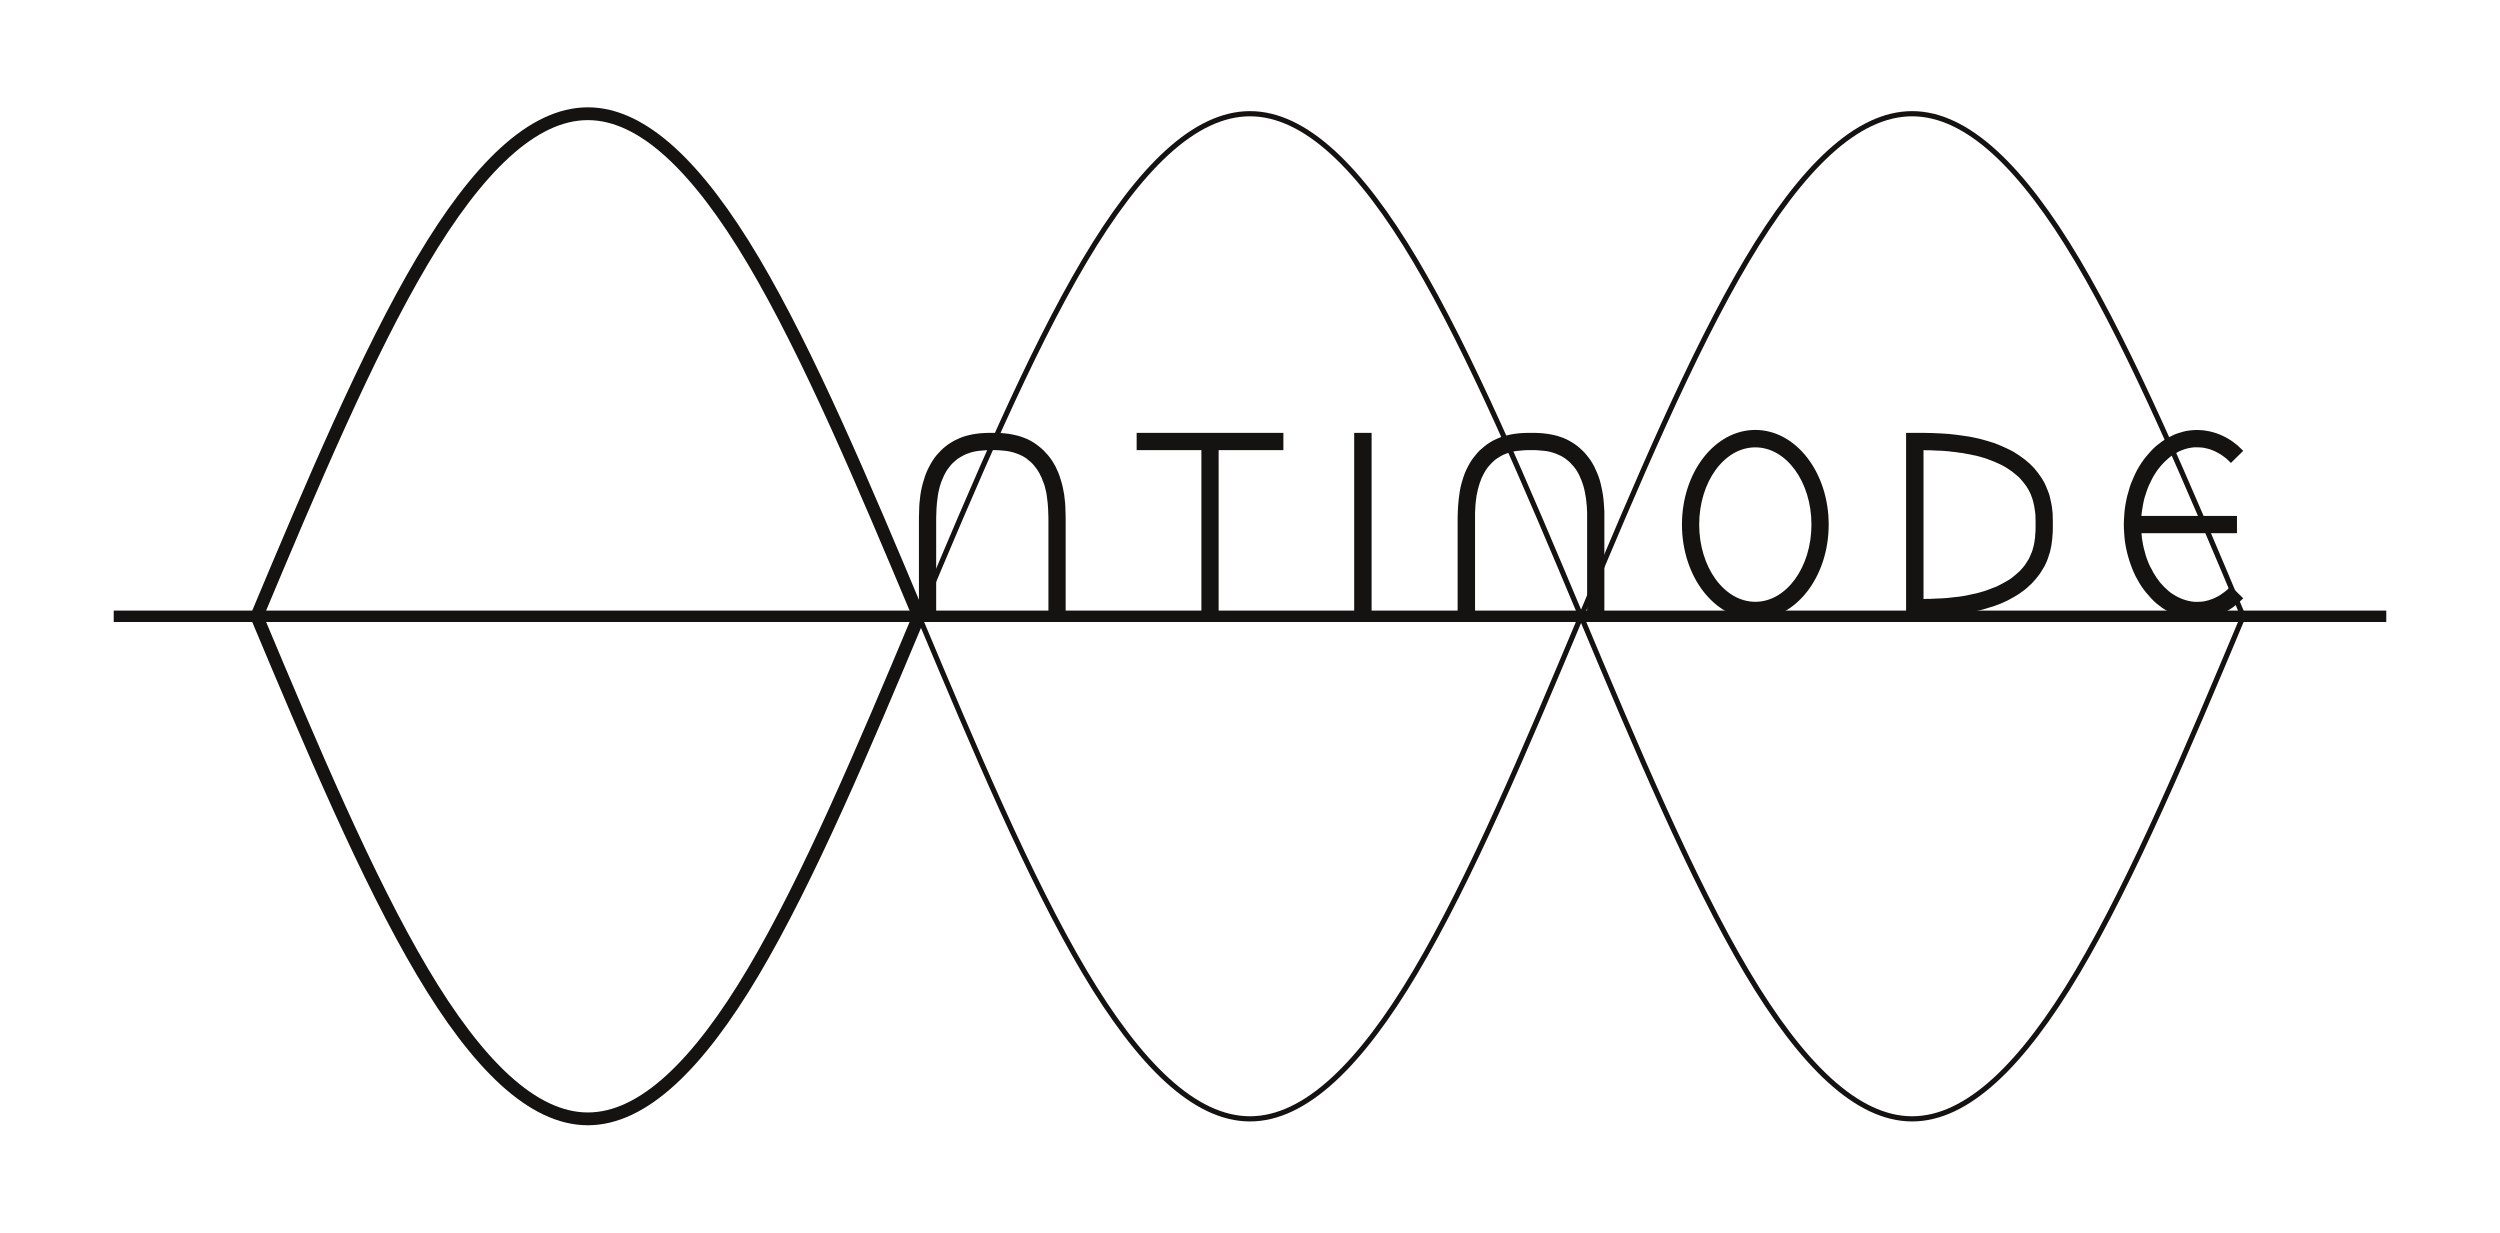
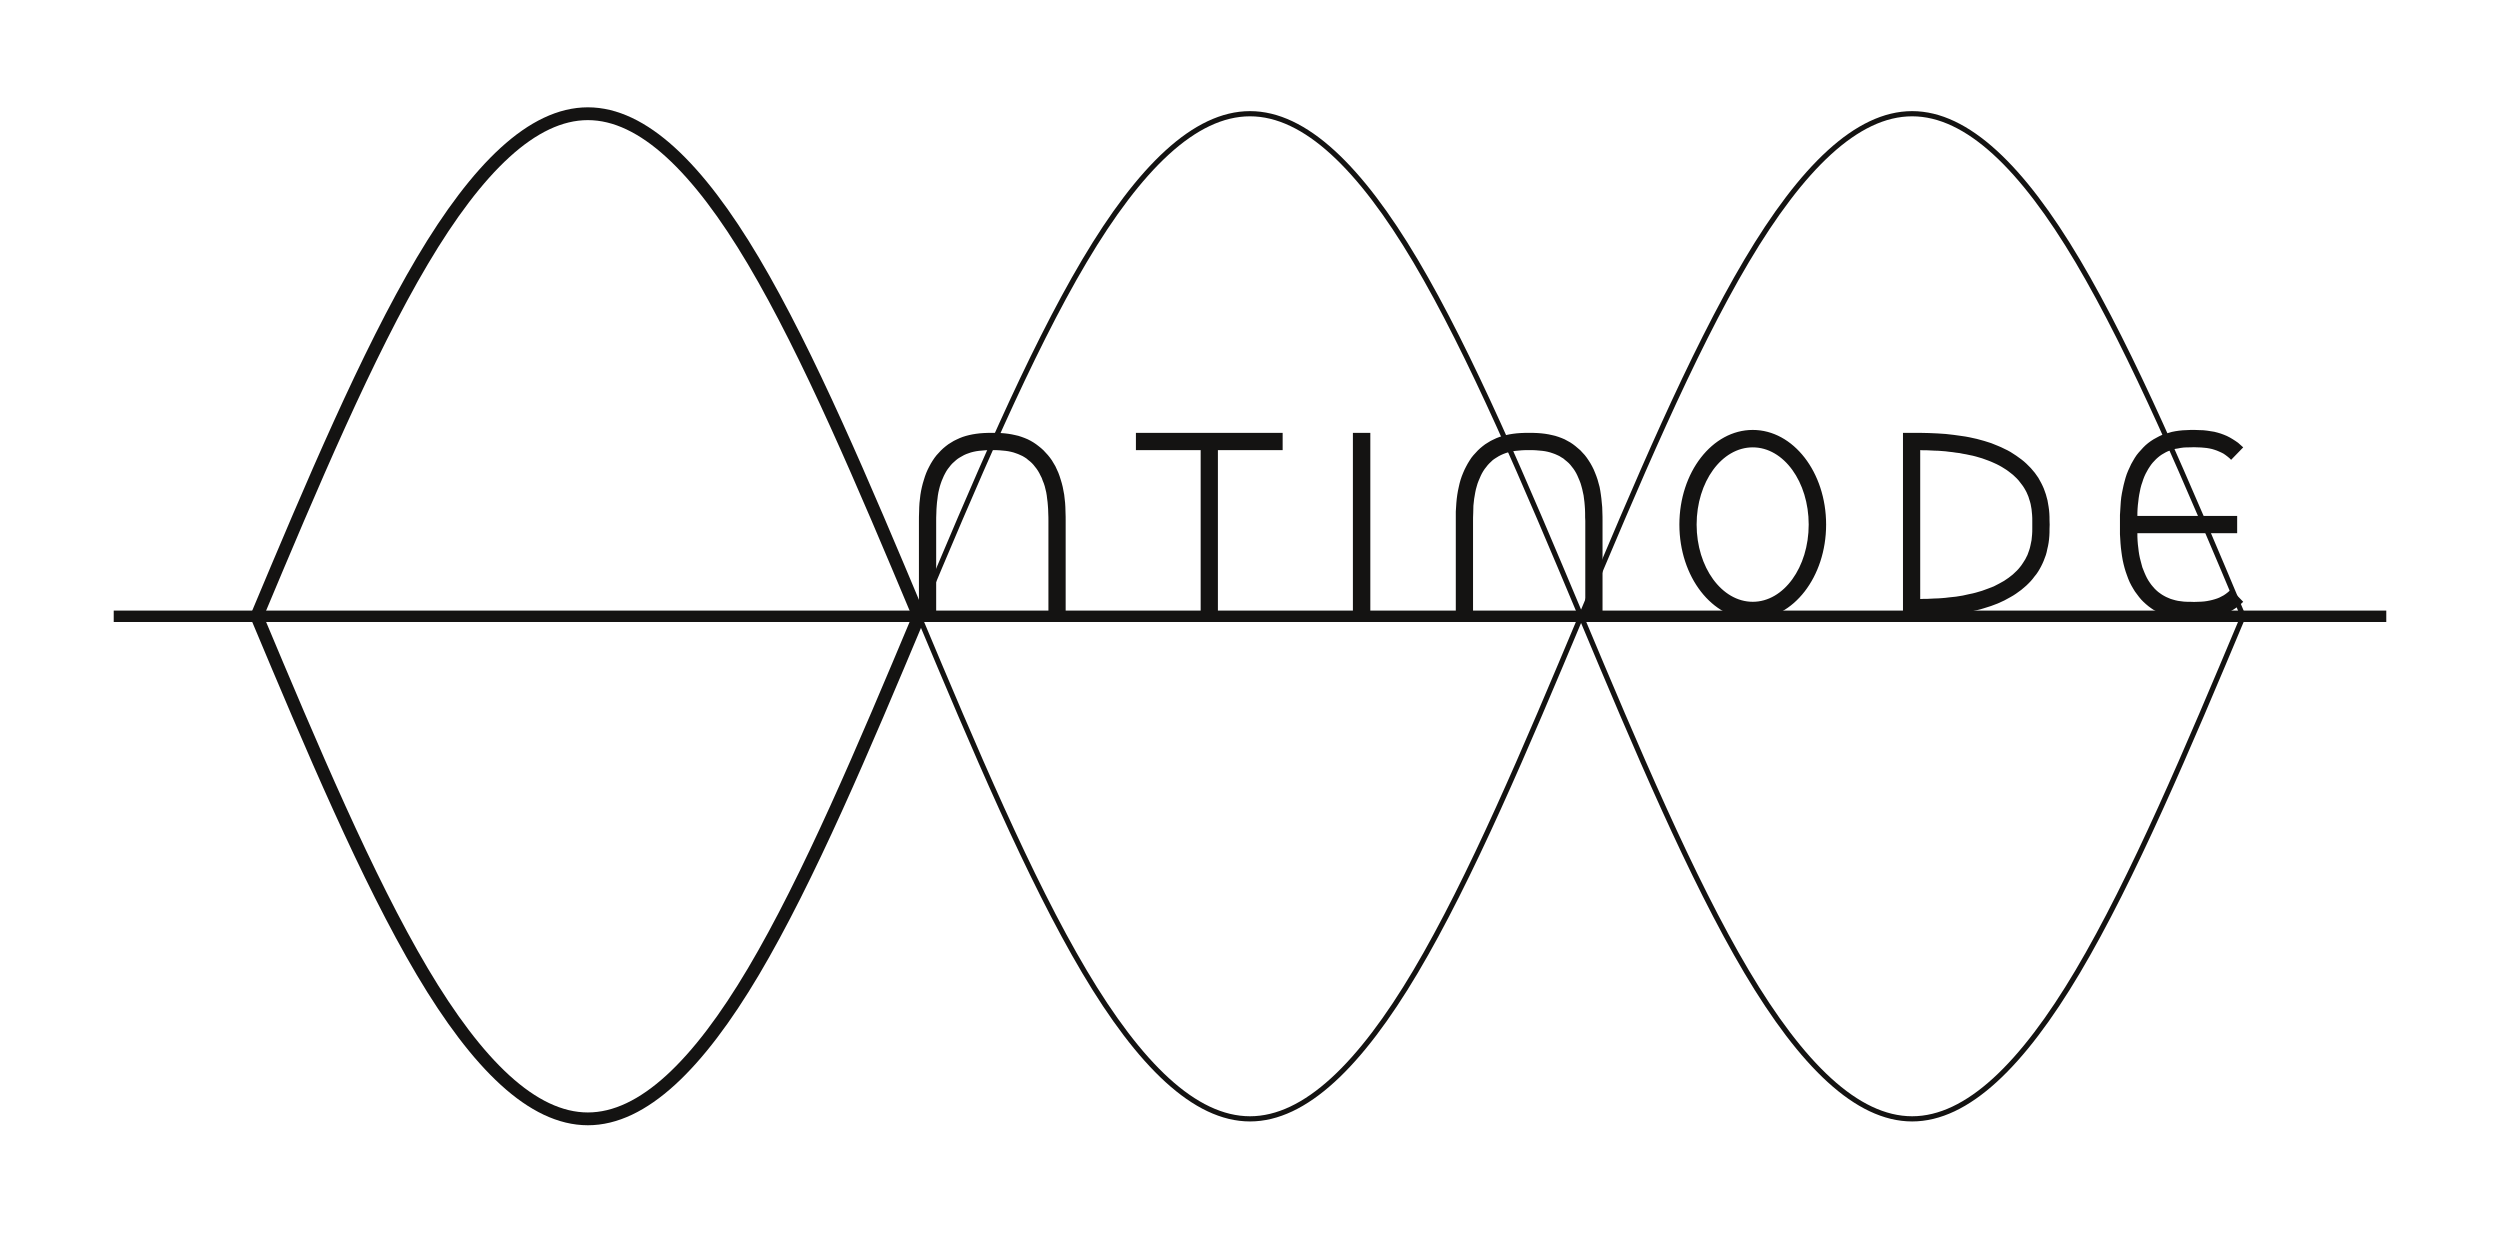
<svg xmlns="http://www.w3.org/2000/svg" width="1363" height="672" fill="#141312" viewBox="-140 -336 1363 672">
  <path fill="none" stroke="#141312" stroke-width="6.98" d="M0 0c30.08 71.73 60.17 143.02 90.25 193.75C120.33 244.47 150.42 274 180.5 274s60.17-29.53 90.25-80.25C300.83 143.02 330.92 71.73 361 0c-30.08-71.73-60.17-143.02-90.25-193.75C240.67-244.47 210.58-274 180.5-274s-60.17 29.53-90.25 80.25C60.17-143.02 30.08-71.73 0 0Z" />
  <path fill="none" stroke="#141312" stroke-width="2.83" d="M361 0c30.08 71.73 60.17 143.02 90.25 193.75C481.33 244.47 511.42 274 541.5 274s60.17-29.53 90.25-80.25C661.83 143.02 691.92 71.73 722 0c-30.08-71.73-60.17-143.02-90.25-193.75C601.67-244.47 571.58-274 541.5-274s-60.17 29.53-90.25 80.25C421.17-143.02 391.08-71.73 361 0Zm361 0c30.08 71.73 60.17 143.02 90.25 193.75C842.33 244.47 872.42 274 902.5 274s60.17-29.53 90.25-80.25C1022.83 143.02 1052.92 71.73 1083 0c-30.08-71.73-60.17-143.02-90.25-193.75C962.67-244.47 932.58-274 902.5-274s-60.17 29.53-90.25 80.25C782.17-143.02 752.08-71.73 722 0Z" />
  <path fill="none" stroke="#141312" stroke-width="6.22" d="M-78 0h1239" />
-   <path d="M361 0v-52h9.4V0Zm70.6 0v-52h9.4V0Zm0-52c0-.7 0-3-.1-4.4 0-1.4-.1-2.7-.2-4s-.2-2.5-.4-3.7c-.1-1.2-.3-2.4-.5-3.5-.3-1.2-.5-2.2-.8-3.3s-.7-2.1-1.1-3c-.3-1-.7-2-1.2-2.8-.4-.9-.9-1.8-1.4-2.6s-1-1.5-1.6-2.2a16.3 16.3 0 0 0-3.7-3.7c-.6-.6-1.3-1.1-2-1.5-.8-.5-1.5-.9-2.3-1.2-.8-.4-1.6-.7-2.5-1-.8-.3-1.7-.6-2.7-.8-.9-.2-1.9-.4-2.9-.5-1.1-.1-2.1-.2-3.3-.3s-2.6-.1-3.9-.1-2.7 0-4 .1c-1.2.1-2.2.2-3.3.3-1 .1-2 .3-2.9.5-1 .2-1.9.5-2.7.8-.9.3-1.7.6-2.5 1s-1.5.8-2.3 1.3c-.7.4-1.4.9-2 1.4-.7.6-1.4 1.2-2 1.8s-1.2 1.3-1.7 2c-.6.7-1.1 1.4-1.6 2.2s-.9 1.7-1.4 2.6c-.4.8-.8 1.8-1.2 2.8-.3.9-.7 1.9-1 3-.3 1-.5 2.1-.8 3.3-.2 1.1-.4 2.3-.5 3.5-.2 1.2-.3 2.4-.4 3.7s-.2 2.6-.2 3.9c-.1 1.4-.1 3.7-.1 4.4H361c0-.9 0-3.5.1-5.1 0-1.6.1-3.2.2-4.7.2-1.5.3-3 .5-4.4s.5-2.9.8-4.2c.3-1.4.7-2.7 1.1-4s.8-2.6 1.3-3.8 1-2.3 1.6-3.4c.6-1.2 1.2-2.2 1.9-3.3.6-1 1.4-2 2.1-2.9.8-.9 1.6-1.8 2.4-2.6s1.7-1.6 2.6-2.3c.9-.8 1.9-1.4 2.9-2 1-.7 2-1.2 3.1-1.7 1-.5 2.2-1 3.3-1.4s2.3-.7 3.5-1 2.5-.5 3.8-.7 2.6-.3 4.1-.4 3.1-.1 4.7-.1c1.5 0 3.2 0 4.6.1 1.5.1 2.8.2 4.1.4s2.5.4 3.7.7c1.3.2 2.4.6 3.6 1 1.1.4 2.2.8 3.3 1.3s2.1 1.1 3.1 1.7 1.9 1.3 2.8 2c1 .7 1.8 1.5 2.7 2.3.8.8 1.6 1.7 2.4 2.6s1.5 1.9 2.2 2.9c.6 1 1.3 2.1 1.9 3.2.5 1.2 1.1 2.3 1.6 3.5s.9 2.5 1.3 3.8.8 2.6 1.1 4 .5 2.8.8 4.2c.2 1.5.3 2.9.5 4.5.1 1.5.2 3 .2 4.6.1 1.7.1 4.3.1 5.2Zm48.1-48h80v9.4h-80ZM515 0v-100h9.4V0Zm83.3 0v-100h9.5V0Zm56.4 0v-52h9.5V0Zm70.6 0v-52h9.4V0Zm0-52v-4.4c-.1-1.4-.1-2.7-.2-4s-.3-2.5-.4-3.7c-.2-1.2-.4-2.4-.6-3.5-.2-1.2-.5-2.2-.8-3.3s-.7-2.1-1-3c-.4-1-.8-2-1.2-2.8-.5-.9-.9-1.8-1.4-2.6s-1.1-1.5-1.6-2.2c-.6-.7-1.2-1.4-1.8-2s-1.2-1.2-1.9-1.7q-1.05-.9-2.1-1.5c-.7-.5-1.5-.9-2.3-1.2-.8-.4-1.6-.7-2.4-1-.9-.3-1.8-.6-2.7-.8-1-.2-1.9-.4-3-.5q-1.5-.15-3.3-.3c-1.2-.1-2.6-.1-3.9-.1s-2.7 0-3.9.1q-1.8.15-3.3.3c-1.1.1-2.1.3-3 .5s-1.8.5-2.7.8-1.7.6-2.5 1-1.5.8-2.2 1.3c-.8.4-1.4.9-2.1 1.4-.7.6-1.3 1.2-1.9 1.8s-1.2 1.3-1.8 2c-.5.7-1.1 1.4-1.5 2.2-.5.8-1 1.7-1.4 2.6-.5.8-.9 1.8-1.2 2.8-.4.9-.7 1.9-1 3-.3 1-.6 2.1-.8 3.3-.3 1.1-.5 2.3-.6 3.5-.2 1.2-.3 2.4-.4 3.7s-.1 2.6-.2 3.9v4.4h-9.5c0-.9 0-3.5.1-5.1s.1-3.2.3-4.7c.1-1.5.3-3 .5-4.4s.4-2.9.7-4.2c.3-1.4.7-2.7 1.1-4s.8-2.6 1.3-3.8 1-2.3 1.6-3.4c.6-1.2 1.2-2.2 1.9-3.3.7-1 1.4-2 2.2-2.9.7-.9 1.5-1.8 2.3-2.6.9-.8 1.8-1.6 2.7-2.3.9-.8 1.8-1.4 2.8-2 1-.7 2-1.2 3.1-1.7s2.2-1 3.3-1.4c1.2-.4 2.3-.7 3.6-1 1.2-.3 2.4-.5 3.8-.7 1.3-.2 2.6-.3 4-.4 1.5-.1 3.2-.1 4.7-.1 1.6 0 3.2 0 4.6.1 1.5.1 2.8.2 4.1.4s2.6.4 3.8.7c1.2.2 2.4.6 3.5 1 1.2.4 2.3.8 3.3 1.3 1.1.5 2.1 1.1 3.1 1.7s2 1.3 2.9 2 1.8 1.5 2.6 2.3c.9.8 1.7 1.7 2.4 2.6.8.9 1.5 1.9 2.2 2.9s1.3 2.1 1.9 3.2c.6 1.2 1.1 2.3 1.6 3.5s1 2.5 1.4 3.8.7 2.6 1 4 .6 2.8.8 4.2c.2 1.5.4 2.9.5 4.5.1 1.5.2 3 .3 4.6v5.2ZM857-50c0 28.5-17.9 51.6-40 51.6S777-21.5 777-50s17.9-51.6 40-51.6 40 23.1 40 51.6m-9.4 0c0-23.3-13.7-42.1-30.6-42.1S786.4-73.3 786.4-50 800.1-7.9 817-7.9s30.6-18.8 30.6-42.1m51.6 50v-100h9.5V0Zm4.7-100h4.9c1.6 0 3.2.1 4.7.1 1.5.1 3.1.1 4.6.2l4.5.3c1.4.2 2.9.3 4.4.5 1.4.2 2.8.4 4.3.6 1.4.2 2.8.4 4.2.7s2.7.6 4.1.9c1.3.4 2.6.7 3.9 1.1l3.9 1.2c1.2.5 2.5 1 3.7 1.5s2.3 1 3.5 1.6c1.1.5 2.2 1.1 3.3 1.7 1.1.7 2.1 1.3 3.1 2s2 1.4 2.9 2.1 1.8 1.5 2.7 2.3l2.4 2.4c.7.9 1.4 1.7 2.1 2.6s1.3 1.8 1.9 2.7c.6 1 1.2 1.9 1.7 2.9s.9 2 1.3 3c.5 1 .8 2.1 1.2 3.1.3 1.1.6 2.2.8 3.3.3 1.1.5 2.3.7 3.5.1 1.1.3 2.3.4 3.6 0 1.3.1 2.5.1 3.9v4.5c0 1.4-.1 2.7-.2 3.9-.1 1.3-.2 2.5-.4 3.7-.1 1.2-.3 2.3-.6 3.4q-.3 1.8-.9 3.3c-.3 1.1-.7 2.2-1.1 3.2s-.9 2-1.4 3c-.5.9-1.1 1.9-1.7 2.8-.6 1-1.2 1.9-1.9 2.7-.7.9-1.4 1.8-2.2 2.6-.7.8-1.5 1.7-2.4 2.4-.8.8-1.7 1.6-2.6 2.3-1 .7-1.9 1.4-2.9 2.1s-2.1 1.3-3.1 1.9l-3.3 1.8c-1.2.5-2.4 1.1-3.5 1.6-1.2.5-2.5.9-3.7 1.4l-3.9 1.2c-1.3.4-2.6.8-3.9 1.1-1.4.3-2.7.6-4.1.9s-2.8.5-4.2.7c-1.4.3-2.9.4-4.3.6-1.5.2-2.9.3-4.4.5l-4.5.3c-1.5.1-3 .1-4.5.2-1.6 0-3.1.1-4.7.1h-4.9v-9.4h4.4c1.4-.1 2.7-.1 4.1-.1 1.4-.1 2.7-.1 4.1-.2 1.3 0 2.6-.1 4-.2 1.3-.1 2.6-.2 3.9-.4 1.2-.1 2.5-.3 3.8-.4 1.2-.2 2.5-.4 3.7-.6 1.2-.3 2.4-.5 3.6-.8 1.2-.2 2.4-.5 3.5-.8 1.2-.3 2.3-.7 3.4-1 1.1-.4 2.2-.8 3.2-1.2 1.1-.4 2.1-.8 3.1-1.2 1-.5 2-1 2.9-1.5q1.5-.75 2.7-1.5c.9-.5 1.8-1.1 2.6-1.7.7-.6 1.5-1.2 2.2-1.8s1.4-1.3 2.1-1.9c.6-.7 1.2-1.3 1.8-2s1.1-1.4 1.6-2.2c.5-.7.9-1.5 1.4-2.2.4-.8.8-1.6 1.1-2.4.4-.8.7-1.6 1-2.5.2-.8.5-1.7.7-2.6.2-1 .4-1.9.5-2.9.2-1 .3-2 .3-3.1.1-1 .2-2.2.2-3.4v-3.9c0-1.2-.1-2.3-.1-3.4-.1-1.1-.2-2.1-.4-3.1-.1-.9-.3-1.9-.5-2.8s-.4-1.8-.7-2.7c-.3-.8-.6-1.7-.9-2.5-.4-.8-.7-1.6-1.1-2.3-.5-.8-.9-1.5-1.4-2.3-.5-.7-1-1.4-1.6-2.1l-1.8-2.1c-.6-.6-1.3-1.3-2.1-1.9-.7-.6-1.4-1.2-2.2-1.8s-1.7-1.2-2.5-1.7c-.9-.6-1.8-1.1-2.7-1.6-1-.5-2-1-3-1.4-1-.5-2-.9-3.1-1.3-1-.4-2.1-.8-3.2-1.2-1.1-.3-2.2-.6-3.4-1-1.1-.3-2.3-.6-3.5-.8-1.2-.3-2.4-.5-3.6-.7-1.3-.3-2.5-.5-3.8-.6-1.2-.2-2.5-.4-3.8-.5-1.3-.2-2.6-.3-3.9-.4s-2.6-.2-4-.2c-1.3-.1-2.7-.1-4-.2-1.4 0-2.8 0-4.2-.1h-4.4Zm172.4 16.4c-.4-.4-1.6-1.6-2.4-2.3s-1.6-1.2-2.4-1.8-1.7-1.1-2.5-1.5c-.8-.5-1.7-.9-2.5-1.2-.9-.4-1.8-.7-2.6-.9-.9-.3-1.8-.4-2.6-.6-.9-.1-1.8-.2-2.7-.2-.8-.1-1.7 0-2.6 0-.8.1-1.7.2-2.6.4s-1.7.4-2.6.7-1.7.7-2.6 1c-.8.4-1.6.9-2.5 1.4-.8.5-1.6 1-2.4 1.6s-1.6 1.3-2.3 2c-.8.7-1.5 1.4-2.2 2.2-.8.8-1.4 1.7-2.1 2.5-.7.9-1.3 1.8-1.9 2.8-.6.9-1.2 1.9-1.7 3-.5 1-1 2-1.5 3.1s-.9 2.2-1.3 3.4c-.4 1.1-.7 2.3-1.1 3.4-.3 1.2-.6 2.4-.8 3.6l-.6 3.6c-.2 1.3-.3 2.5-.4 3.7 0 1.3-.1 2.5-.1 3.8 0 1.2.1 2.4.2 3.7 0 1.2.2 2.4.3 3.7l.6 3.6c.3 1.2.5 2.4.9 3.6.3 1.2.6 2.3 1 3.5.4 1.1.9 2.2 1.3 3.3.5 1.1 1 2.1 1.6 3.1.5 1.1 1.1 2.1 1.7 3 .6 1 1.2 1.9 1.9 2.8.6.9 1.3 1.7 2.1 2.5.7.8 1.4 1.5 2.2 2.2.7.7 1.5 1.4 2.3 2s1.7 1.1 2.5 1.6 1.7.9 2.5 1.3 1.7.7 2.6 1c.8.3 1.7.5 2.6.7s1.7.3 2.6.4c.9 0 1.8.1 2.6 0 .9 0 1.8-.1 2.6-.2.9-.2 1.8-.4 2.6-.6.9-.3 1.8-.6 2.6-.9.9-.4 1.7-.8 2.5-1.2.9-.5 1.7-1 2.5-1.6.8-.5 1.6-1.2 2.4-1.8.8-.7 1.9-1.8 2.3-2.2l6.7 6.6c-.5.5-1.9 1.9-2.9 2.8-1 .8-2 1.6-3.1 2.4-1.1.7-2.2 1.4-3.3 2s-2.2 1.1-3.3 1.6c-1.2.5-2.3.9-3.5 1.3-1.2.3-2.4.6-3.6.8-1.1.2-2.3.3-3.6.4q-1.8.15-3.6 0c-1.2 0-2.4-.2-3.6-.4s-2.3-.5-3.5-.8c-1.2-.4-2.4-.8-3.5-1.3-1.2-.4-2.3-1-3.4-1.6s-2.2-1.3-3.3-2c-1-.8-2.1-1.6-3.1-2.4-1-.9-2-1.8-2.9-2.8s-1.8-2-2.7-3.1c-.9-1-1.7-2.2-2.5-3.3-.8-1.2-1.5-2.4-2.2-3.7-.7-1.2-1.4-2.5-2-3.9-.6-1.3-1.1-2.6-1.6-4s-1-2.8-1.4-4.3c-.4-1.4-.8-2.8-1.1-4.3s-.6-3-.8-4.5-.3-3-.4-4.5-.2-3-.2-4.5c0-1.6.1-3.1.2-4.6s.2-3 .4-4.5.5-3 .8-4.5c.3-1.4.6-2.9 1.1-4.3.4-1.5.8-2.9 1.3-4.3.5-1.3 1.1-2.7 1.7-4s1.2-2.7 1.9-3.9c.7-1.3 1.5-2.5 2.2-3.6.8-1.2 1.6-2.3 2.5-3.4s1.8-2.1 2.7-3.1 1.9-1.9 2.9-2.8c1-.8 2-1.6 3.1-2.4 1.1-.7 2.1-1.4 3.2-2s2.3-1.2 3.4-1.7c1.2-.5 2.3-.9 3.5-1.2 1.2-.4 2.3-.7 3.5-.9s2.4-.3 3.6-.4q1.8-.15 3.6 0c1.2 0 2.5.2 3.6.4 1.2.2 2.4.4 3.6.8 1.2.3 2.3.7 3.5 1.2 1.1.5 2.3 1 3.4 1.6s2.2 1.3 3.3 2c1 .8 2 1.6 3.1 2.4 1 .9 2.5 2.4 3 2.9Zm-53.7 28.9h57v9.4h-57Z" />
+   <path d="M361 0v-52h9.4V0Zm70.6 0v-52h9.4V0Zm0-52c0-.7 0-3-.1-4.4 0-1.4-.1-2.7-.2-4s-.2-2.5-.4-3.7c-.1-1.2-.3-2.4-.5-3.5-.3-1.2-.5-2.2-.8-3.3s-.7-2.1-1.1-3c-.3-1-.7-2-1.2-2.8-.4-.9-.9-1.8-1.4-2.6s-1-1.5-1.6-2.2a16.3 16.3 0 0 0-3.7-3.7c-.6-.6-1.3-1.1-2-1.5-.8-.5-1.5-.9-2.3-1.2-.8-.4-1.6-.7-2.5-1-.8-.3-1.7-.6-2.7-.8-.9-.2-1.9-.4-2.9-.5-1.1-.1-2.1-.2-3.3-.3s-2.6-.1-3.9-.1-2.7 0-4 .1c-1.2.1-2.2.2-3.3.3-1 .1-2 .3-2.9.5-1 .2-1.9.5-2.7.8-.9.3-1.7.6-2.5 1s-1.5.8-2.3 1.3c-.7.4-1.4.9-2 1.4-.7.6-1.4 1.2-2 1.8s-1.2 1.3-1.7 2c-.6.7-1.1 1.4-1.6 2.2s-.9 1.7-1.4 2.6c-.4.8-.8 1.8-1.2 2.8-.3.9-.7 1.9-1 3-.3 1-.5 2.1-.8 3.3-.2 1.1-.4 2.3-.5 3.5-.2 1.2-.3 2.4-.4 3.7s-.2 2.6-.2 3.9c-.1 1.4-.1 3.7-.1 4.4H361c0-.9 0-3.5.1-5.1 0-1.6.1-3.2.2-4.7.2-1.5.3-3 .5-4.4s.5-2.9.8-4.2c.3-1.4.7-2.7 1.1-4s.8-2.6 1.3-3.8 1-2.3 1.6-3.4c.6-1.2 1.2-2.2 1.9-3.3.6-1 1.4-2 2.1-2.9.8-.9 1.6-1.8 2.4-2.6s1.7-1.6 2.6-2.3c.9-.8 1.9-1.4 2.9-2 1-.7 2-1.2 3.1-1.7 1-.5 2.2-1 3.3-1.4s2.3-.7 3.5-1 2.5-.5 3.8-.7 2.6-.3 4.1-.4 3.1-.1 4.7-.1c1.5 0 3.2 0 4.6.1 1.5.1 2.8.2 4.1.4s2.5.4 3.7.7c1.3.2 2.4.6 3.6 1 1.1.4 2.2.8 3.3 1.3s2.1 1.1 3.1 1.7 1.9 1.3 2.8 2c1 .7 1.8 1.5 2.7 2.3.8.8 1.6 1.7 2.4 2.6s1.5 1.9 2.2 2.9c.6 1 1.3 2.1 1.9 3.2.5 1.2 1.1 2.3 1.6 3.5s.9 2.5 1.3 3.8.8 2.6 1.1 4 .5 2.8.8 4.2c.2 1.5.3 2.9.5 4.5.1 1.5.2 3 .2 4.6.1 1.7.1 4.3.1 5.2Zm47.7-48h80v9.4h-80ZM514.6 0v-100h9.4V0Zm83 0v-100h9.5V0Zm56.1 0v-52h9.4V0Zm70.6 0v-52h9.4V0Zm0-52c-.1-.7-.1-3-.1-4.4s-.1-2.7-.2-4-.2-2.5-.4-3.7c-.1-1.2-.3-2.4-.6-3.5-.2-1.2-.5-2.2-.8-3.3s-.6-2.1-1-3c-.4-1-.8-2-1.2-2.8-.4-.9-.9-1.8-1.4-2.6s-1-1.5-1.6-2.2c-.5-.7-1.1-1.4-1.7-2-.7-.6-1.3-1.2-2-1.7q-.9-.9-2.1-1.5c-.7-.5-1.4-.9-2.2-1.2-.8-.4-1.6-.7-2.5-1s-1.7-.6-2.7-.8c-.9-.2-1.9-.4-2.9-.5-1.1-.1-2.2-.2-3.4-.3-1.1-.1-2.5-.1-3.8-.1-1.4 0-2.8 0-4 .1s-2.2.2-3.3.3c-1 .1-2 .3-3 .5-.9.2-1.8.5-2.7.8-.8.3-1.6.6-2.4 1s-1.6.8-2.3 1.3c-.7.4-1.4.9-2.1 1.4-.6.6-1.3 1.2-1.9 1.8s-1.2 1.3-1.7 2c-.6.7-1.1 1.4-1.6 2.2s-1 1.7-1.4 2.6c-.4.8-.8 1.8-1.2 2.8-.4.9-.7 1.9-1 3-.3 1-.6 2.1-.8 3.3-.2 1.1-.4 2.3-.6 3.5-.1 1.2-.3 2.4-.4 3.7 0 1.3-.1 2.6-.1 3.9-.1 1.4-.1 3.7-.1 4.4h-9.4v-5.1c.1-1.6.2-3.2.3-4.7s.3-3 .5-4.4.5-2.9.8-4.2c.3-1.4.6-2.7 1-4s.9-2.6 1.4-3.8 1-2.3 1.6-3.4c.6-1.2 1.2-2.2 1.9-3.3.6-1 1.3-2 2.1-2.9s1.6-1.8 2.4-2.6 1.7-1.6 2.6-2.3c.9-.8 1.9-1.4 2.9-2 1-.7 2-1.2 3.1-1.7 1-.5 2.1-1 3.3-1.4 1.1-.4 2.3-.7 3.5-1s2.5-.5 3.8-.7 2.6-.3 4.1-.4c1.4-.1 3.1-.1 4.7-.1 1.5 0 3.1 0 4.6.1 1.4.1 2.7.2 4.1.4 1.3.2 2.5.4 3.7.7 1.2.2 2.4.6 3.6 1 1.1.4 2.2.8 3.3 1.3 1 .5 2.1 1.1 3.1 1.7s1.9 1.3 2.8 2 1.8 1.5 2.7 2.3c.8.8 1.6 1.7 2.4 2.6.7.9 1.5 1.9 2.1 2.9.7 1 1.3 2.1 1.9 3.2.6 1.2 1.2 2.3 1.6 3.5.5 1.2 1 2.5 1.4 3.8s.7 2.6 1.1 4c.3 1.4.5 2.8.7 4.2.2 1.5.4 2.9.5 4.5.2 1.5.3 3 .3 4.6.1 1.7.1 4.3.1 5.2Zm131.3 2c0 28.5-17.9 51.6-40 51.6s-40-23.1-40-51.6 17.9-51.6 40-51.6 40 23.1 40 51.6m-9.5 0c0-23.3-13.6-42.1-30.5-42.1S785-73.3 785-50s13.7 42.1 30.6 42.1 30.5-18.8 30.5-42.1m51.4 50v-100h9.4V0Zm4.7-100h4.9c1.5 0 3.1.1 4.6.1 1.6.1 3.1.1 4.6.2l4.5.3c1.5.2 2.9.3 4.4.5 1.4.2 2.9.4 4.3.6s2.8.4 4.2.7 2.8.6 4.1.9c1.3.4 2.7.7 4 1.1s2.6.8 3.8 1.2c1.3.5 2.5 1 3.7 1.5s2.4 1 3.5 1.6c1.1.5 2.3 1.1 3.3 1.7 1.1.7 2.1 1.3 3.1 2s2 1.4 2.9 2.1c1 .7 1.8 1.5 2.7 2.3l2.4 2.4c.8.9 1.5 1.7 2.2 2.6.6.9 1.3 1.8 1.9 2.7.6 1 1.1 1.9 1.6 2.9s1 2 1.4 3 .8 2.1 1.1 3.1l.9 3.3c.2 1.1.4 2.3.6 3.5.2 1.1.3 2.3.4 3.6s.1 2.5.1 3.9c.1 1.4.1 3.1 0 4.5 0 1.4 0 2.7-.1 3.9-.1 1.3-.2 2.5-.4 3.7s-.4 2.3-.7 3.4c-.2 1.2-.5 2.3-.8 3.3-.4 1.1-.8 2.2-1.2 3.2s-.9 2-1.4 3c-.5.9-1 1.9-1.6 2.8-.6 1-1.3 1.9-2 2.7-.6.9-1.4 1.8-2.1 2.6-.8.8-1.6 1.7-2.4 2.4-.9.8-1.8 1.6-2.7 2.3s-1.9 1.4-2.9 2.1-2 1.3-3.1 1.9l-3.3 1.8c-1.1.5-2.3 1.1-3.5 1.6s-2.4.9-3.7 1.4c-1.2.4-2.5.8-3.8 1.2s-2.6.8-4 1.1c-1.3.3-2.7.6-4.1.9s-2.8.5-4.2.7c-1.4.3-2.8.4-4.3.6-1.4.2-2.9.3-4.4.5-1.4.1-2.9.2-4.4.3s-3.1.1-4.6.2c-1.5 0-3.1.1-4.7.1h-4.8v-9.4h4.3c1.4-.1 2.8-.1 4.2-.1 1.3-.1 2.7-.1 4-.2 1.4 0 2.7-.1 4-.2s2.6-.2 3.9-.4c1.3-.1 2.5-.3 3.8-.4 1.2-.2 2.5-.4 3.7-.6 1.2-.3 2.4-.5 3.6-.8 1.2-.2 2.4-.5 3.5-.8 1.2-.3 2.3-.7 3.4-1l3.3-1.2c1-.4 2.1-.8 3.1-1.2 1-.5 1.9-1 2.9-1.5l2.7-1.5c.8-.5 1.7-1.1 2.5-1.7s1.5-1.2 2.3-1.8c.7-.6 1.4-1.3 2-1.9.7-.7 1.3-1.3 1.8-2 .6-.7 1.1-1.4 1.6-2.2.5-.7 1-1.5 1.4-2.2l1.2-2.4c.3-.8.6-1.6.9-2.5.3-.8.5-1.7.7-2.6.2-1 .4-1.9.6-2.9.1-1 .2-2 .3-3.1.1-1 .1-2.2.1-3.4v-3.9c0-1.2 0-2.3-.1-3.4s-.2-2.1-.3-3.1c-.2-.9-.3-1.9-.5-2.8s-.5-1.8-.8-2.7c-.2-.8-.5-1.7-.9-2.5-.3-.8-.7-1.6-1.1-2.3-.4-.8-.9-1.5-1.4-2.3-.5-.7-1-1.4-1.6-2.1q-.75-1.05-1.8-2.1c-.6-.6-1.3-1.3-2-1.9s-1.5-1.2-2.3-1.8-1.6-1.2-2.5-1.7c-.9-.6-1.8-1.1-2.7-1.6-1-.5-1.9-1-2.9-1.4-1-.5-2.1-.9-3.1-1.3l-3.3-1.2c-1.1-.3-2.2-.6-3.4-1-1.1-.3-2.3-.6-3.5-.8-1.2-.3-2.4-.5-3.6-.7-1.2-.3-2.5-.5-3.7-.6-1.3-.2-2.6-.4-3.9-.5-1.2-.2-2.5-.3-3.9-.4-1.3-.1-2.6-.2-3.9-.2-1.4-.1-2.7-.1-4.1-.2-1.4 0-2.8 0-4.2-.1h-4.3Zm174.2 14.7c-.3-.4-1.4-1.4-2.1-1.9-.7-.6-1.4-1-2.1-1.5-.8-.4-1.5-.8-2.3-1.1-.8-.4-1.7-.7-2.6-1-.8-.3-1.7-.5-2.7-.7-.9-.2-1.9-.3-3-.4s-2.1-.2-3.4-.2c-1.3-.1-2.9-.1-4.2 0-1.2 0-2.4 0-3.5.1s-2.2.3-3.1.5c-1 .1-1.9.3-2.8.6s-1.8.6-2.6.9c-.8.4-1.6.7-2.3 1.2-.8.4-1.5.9-2.2 1.4s-1.3 1.1-2 1.7c-.6.6-1.2 1.2-1.8 1.9s-1.2 1.5-1.7 2.3-1.1 1.6-1.5 2.5c-.5.9-1 1.8-1.4 2.8s-.8 2-1.1 3.1c-.4 1-.7 2.1-1 3.3-.2 1.1-.5 2.3-.7 3.5s-.4 2.5-.5 3.7c-.2 1.3-.3 2.6-.4 4-.1 1.3-.1 2.7-.1 4.1-.1 1.5-.1 3-.1 4.5s0 3.1.1 4.6c0 1.4 0 2.8.1 4.1.1 1.4.2 2.7.4 4 .1 1.2.3 2.5.5 3.7s.5 2.4.8 3.5c.3 1.2.6 2.3.9 3.4.4 1 .8 2.1 1.2 3 .4 1 .9 2 1.3 2.8.5.9 1 1.8 1.6 2.6.5.8 1.1 1.5 1.7 2.2s1.2 1.4 1.9 2c.6.6 1.3 1.1 2 1.6s1.4 1 2.2 1.4c.7.4 1.5.8 2.3 1.1.8.4 1.7.7 2.5.9.9.3 1.8.5 2.8.7 1 .1 2 .3 3.1.4s2.3.1 3.5.1c1.3.1 2.9.1 4.2 0 1.3 0 2.4-.1 3.5-.2 1-.1 2-.3 3-.5.9-.2 1.8-.4 2.7-.7.9-.2 1.7-.6 2.5-.9.8-.4 1.6-.8 2.3-1.2q1.2-.75 2.1-1.5c.7-.5 1.7-1.5 2-1.8l6.6 6.8c-.4.4-1.7 1.6-2.7 2.4-.9.7-1.9 1.4-2.9 2s-2 1.2-3.1 1.7-2.2.9-3.3 1.3c-1.2.4-2.4.7-3.6 1s-2.5.5-3.8.7c-1.4.1-2.7.2-4.2.3s-3.4.1-4.9.1c-1.6-.1-3-.1-4.4-.2s-2.7-.3-3.9-.5c-1.3-.2-2.5-.5-3.7-.8s-2.4-.7-3.5-1.2c-1.1-.4-2.2-.9-3.2-1.5-1.1-.5-2-1.1-3-1.8s-1.9-1.4-2.8-2.2-1.8-1.6-2.6-2.5-1.6-1.9-2.3-2.9c-.8-1-1.5-2-2.1-3.1-.7-1.1-1.3-2.3-1.9-3.5-.5-1.2-1.1-2.5-1.5-3.8-.5-1.3-.9-2.6-1.3-4s-.7-2.8-1-4.2c-.3-1.5-.5-3-.7-4.5s-.4-3.1-.5-4.7-.2-3.2-.3-4.9v-10.5c.1-1.7.2-3.3.3-4.9s.2-3.2.4-4.7.5-3 .8-4.4c.3-1.5.6-2.9 1-4.3.3-1.4.8-2.7 1.2-4 .5-1.3 1-2.5 1.6-3.7.5-1.2 1.1-2.4 1.8-3.5.6-1.1 1.3-2.2 2-3.2.8-1 1.5-1.9 2.4-2.8.8-.9 1.6-1.8 2.5-2.6s1.8-1.5 2.8-2.2q1.5-1.05 3-1.8c1-.6 2.1-1.1 3.2-1.6 1.2-.4 2.3-.8 3.5-1.1 1.2-.4 2.4-.7 3.7-.9s2.6-.4 4-.5 2.9-.1 4.4-.2c1.6 0 3.3 0 4.8.1q2.25 0 4.2.3c1.3.2 2.6.4 3.8.6 1.2.3 2.4.6 3.6 1 1.1.4 2.2.8 3.3 1.3s2.1 1.1 3.1 1.7 2 1.3 3 2c.9.8 2.3 2.1 2.8 2.5Zm-55.9 30.6h59.2v9.4h-59.2Z" />
</svg>
